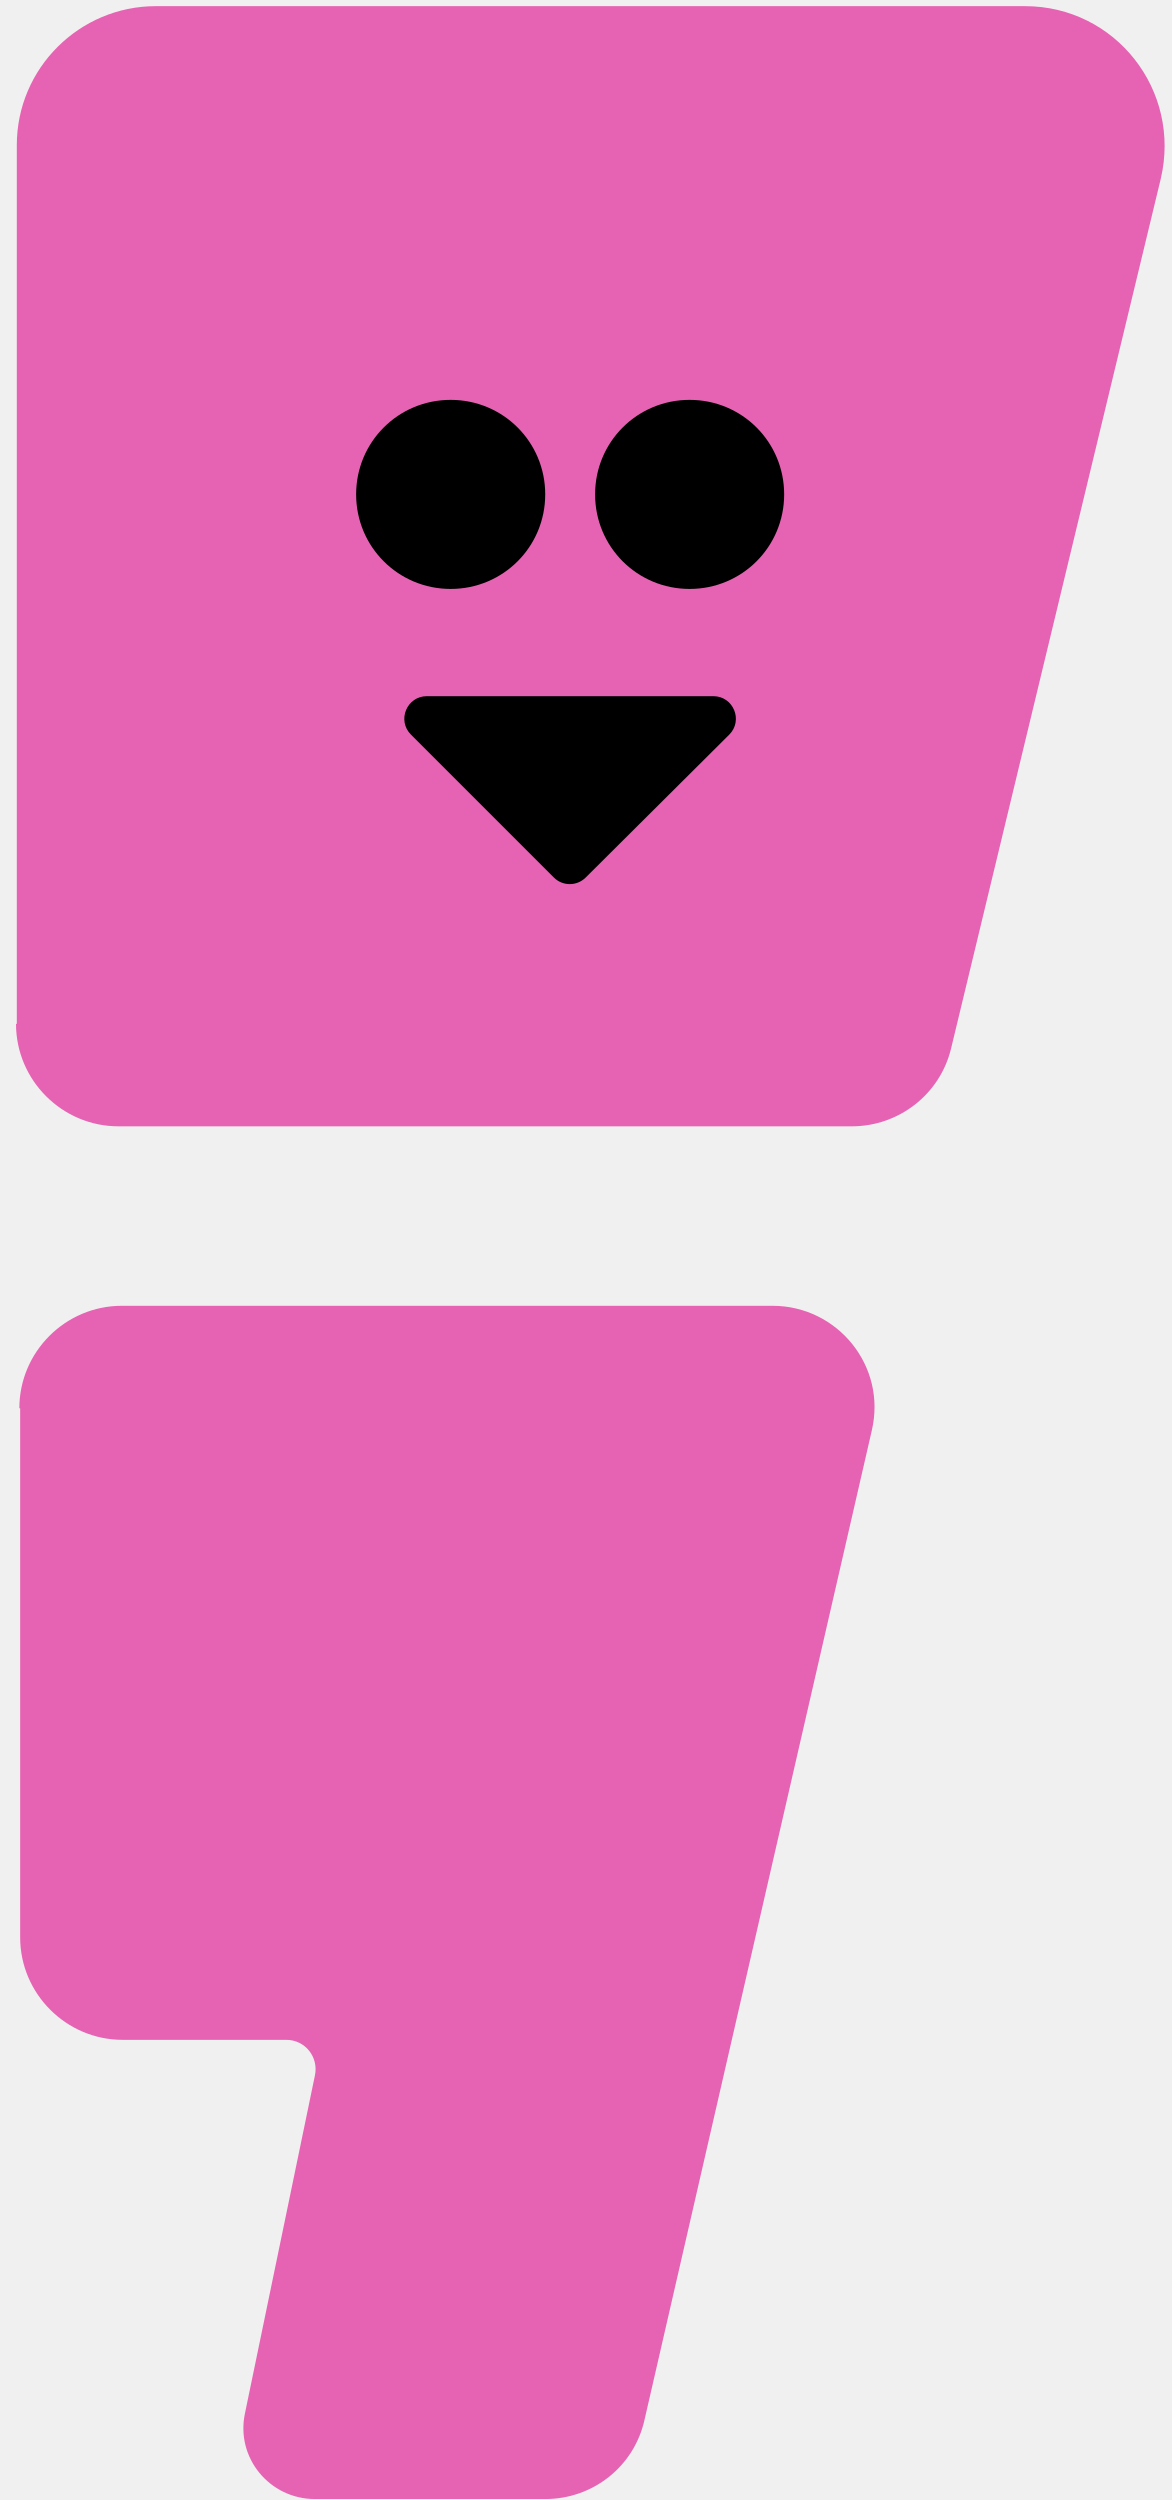
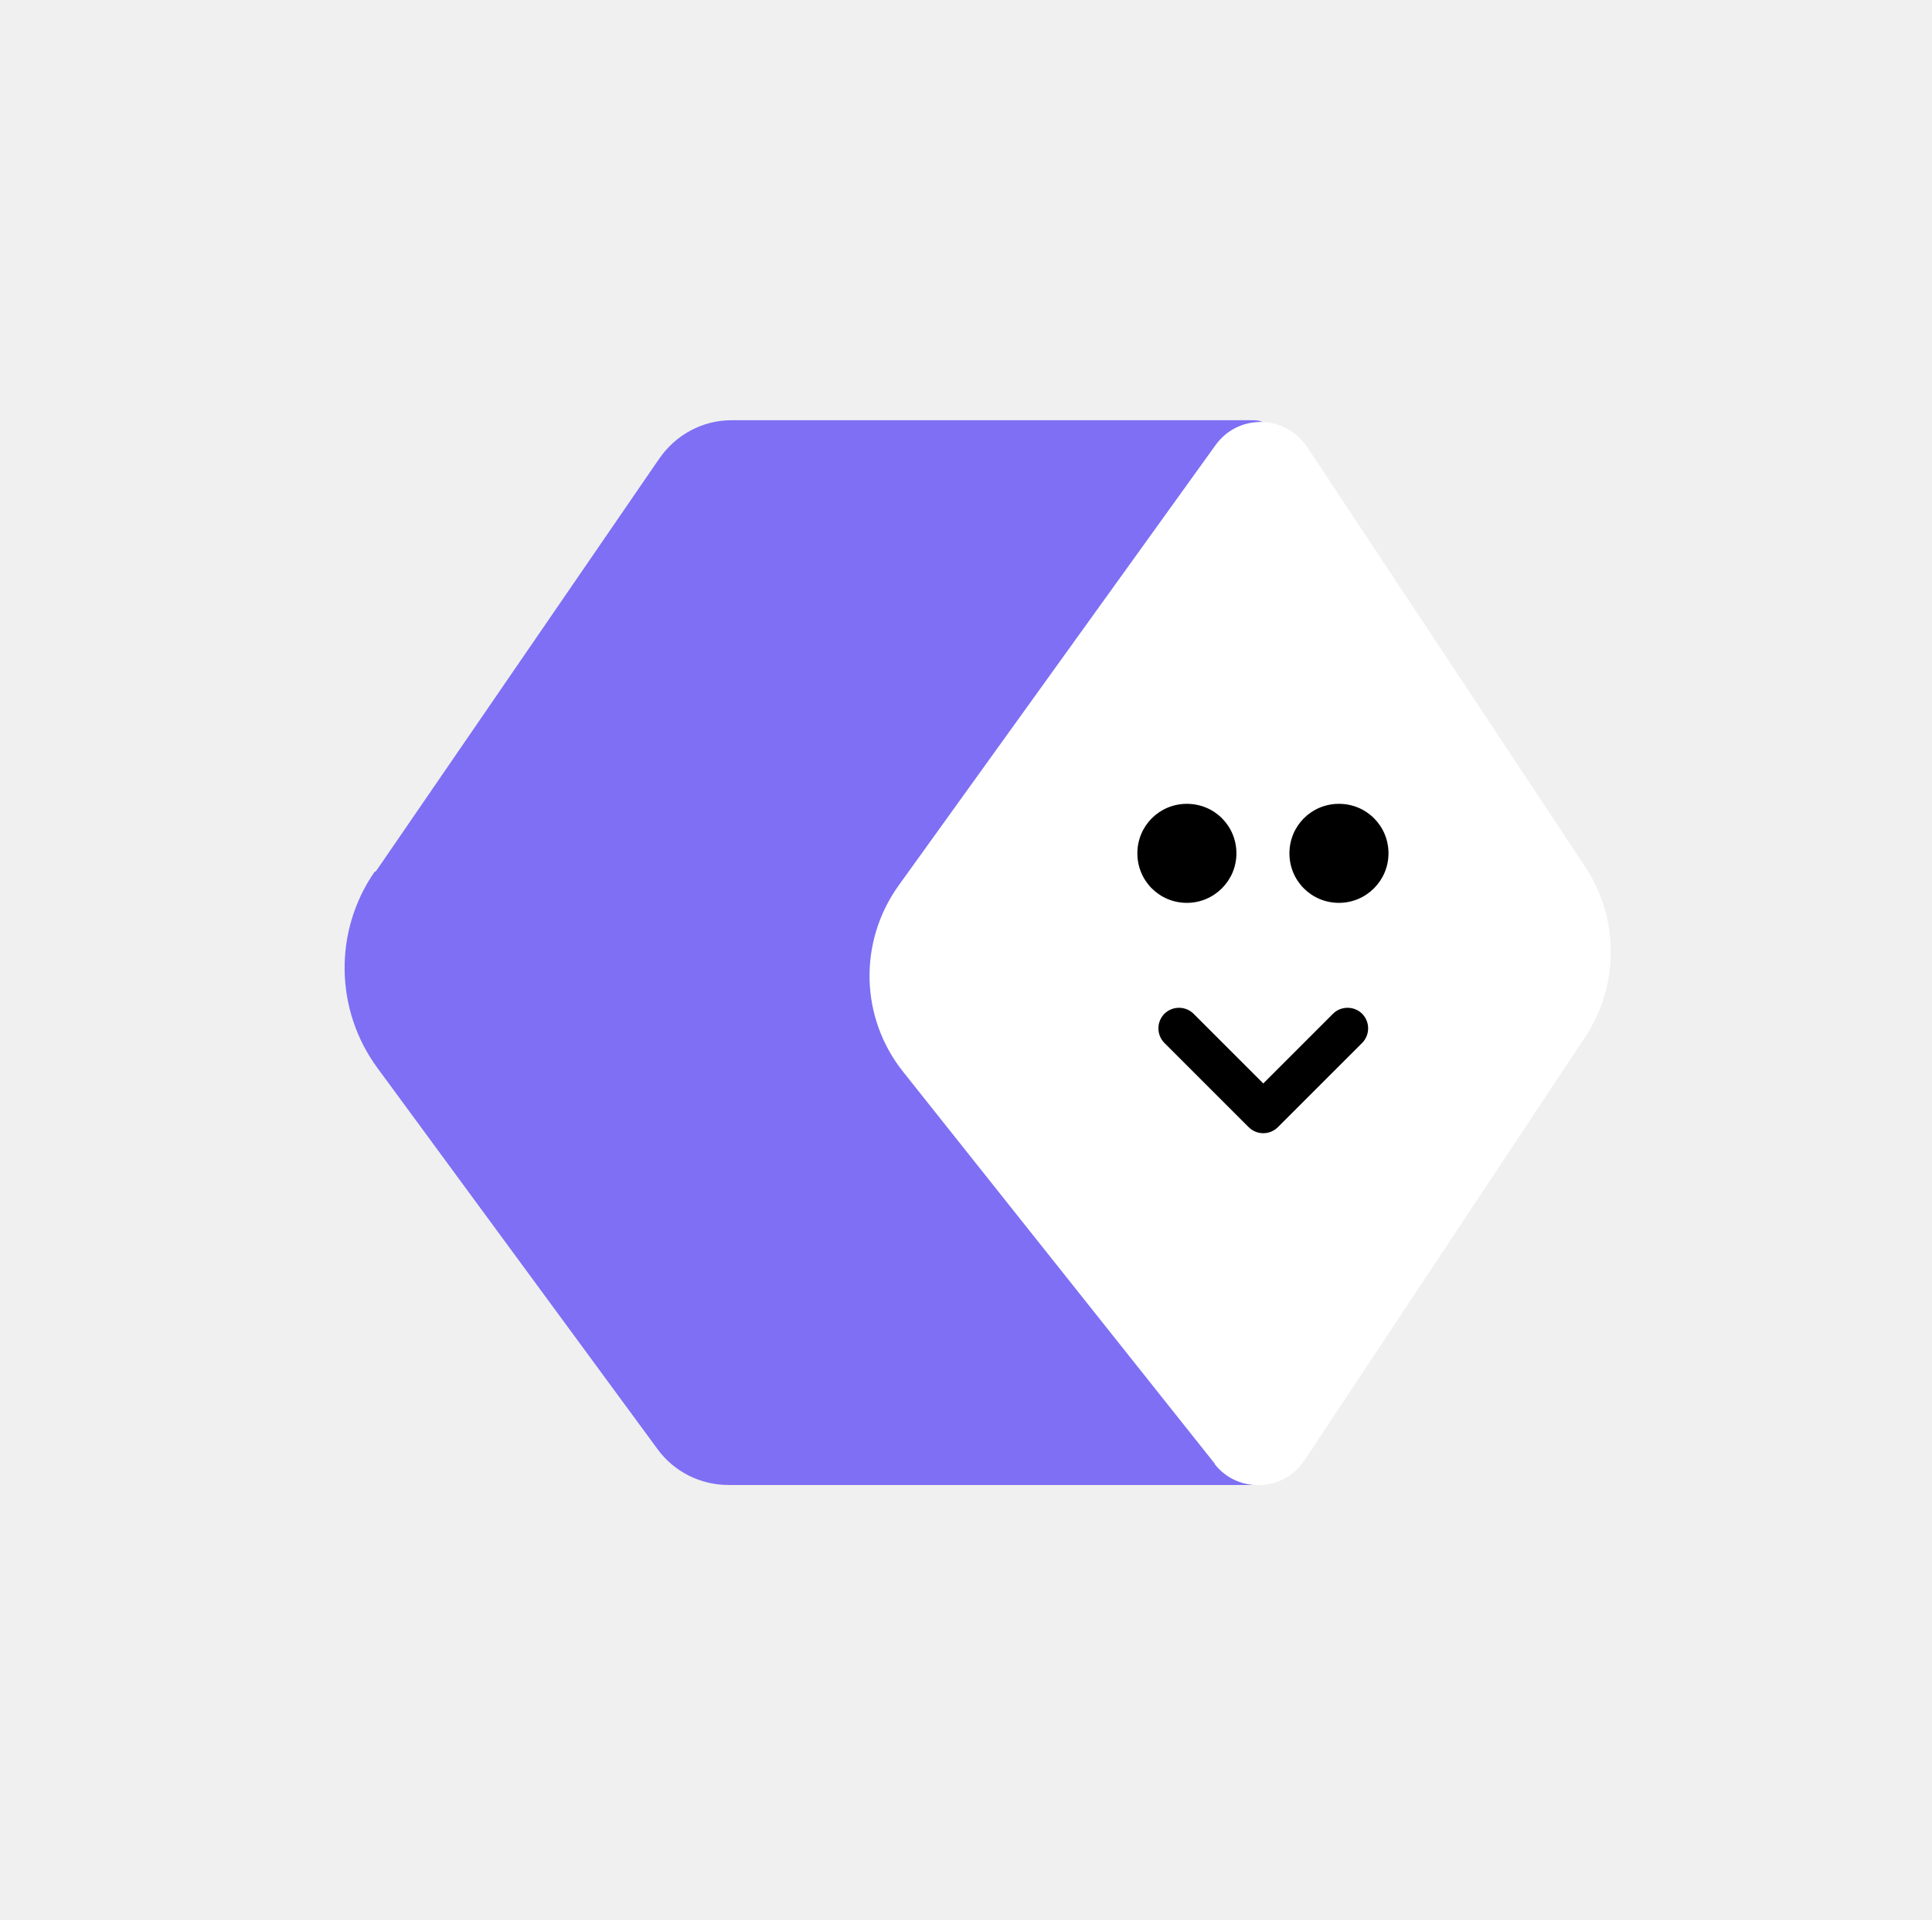
- <svg xmlns="http://www.w3.org/2000/svg" width="52" height="111" viewBox="0 0 52 111" fill="none">
-   <path d="M0.746 45.459V6.446C0.746 3.025 3.533 0.273 6.919 0.273H45.508C49.529 0.273 52.457 4.012 51.54 7.928L42.228 46.552C41.734 48.598 39.9 50.009 37.819 50.009H5.261C2.757 50.009 0.711 47.963 0.711 45.459H0.746Z" fill="#E663B3" />
-   <path d="M0.895 62.527V86.019C0.895 88.523 2.941 90.569 5.445 90.569H12.711C13.558 90.569 14.157 91.345 13.981 92.156L10.877 107.148C10.454 109.123 11.97 110.957 13.981 110.957H24.21C26.327 110.957 28.161 109.511 28.619 107.43L38.708 63.514C39.378 60.657 37.191 57.977 34.298 57.977H5.41C2.905 57.977 0.859 60.022 0.859 62.527H0.895Z" fill="#E663B3" />
-   <path d="M31.672 30.91C32.564 30.91 33.01 31.99 32.377 32.619L26.003 38.964C25.613 39.352 24.981 39.352 24.591 38.962L18.246 32.617C17.616 31.987 18.062 30.91 18.953 30.91H31.672Z" fill="black" />
-   <path d="M20.01 26.149C22.338 26.149 24.208 24.279 24.208 21.951C24.208 19.623 22.338 17.754 20.01 17.754C17.682 17.754 15.812 19.623 15.812 21.951C15.812 24.279 17.682 26.149 20.01 26.149Z" fill="black" />
-   <path d="M30.619 26.149C32.947 26.149 34.817 24.279 34.817 21.951C34.817 19.623 32.947 17.754 30.619 17.754C28.291 17.754 26.422 19.623 26.422 21.951C26.422 24.279 28.291 26.149 30.619 26.149Z" fill="black" />
+ <svg xmlns="http://www.w3.org/2000/svg" width="161" height="160" viewBox="0 0 161 160" fill="none">
+   <path d="M31.322 72.629L54.955 38.202C56.331 36.227 58.553 35.027 60.952 35.027H104.514C105.854 35.027 106.63 36.509 105.854 37.602L76.683 79.966C76.295 80.53 76.295 81.306 76.683 81.87L105.643 121.165C106.454 122.258 105.643 123.775 104.302 123.775H60.705C58.377 123.775 56.19 122.682 54.814 120.812L31.463 89.031C27.9 84.198 27.794 77.602 31.216 72.664L31.322 72.629Z" fill="#7E6FF4" />
+   <path d="M101.261 122.038L75.264 89.34C71.667 84.825 71.526 78.511 74.876 73.819L101.296 37.1C103.201 34.454 107.116 34.56 108.915 37.241L132.09 72.232C134.947 76.535 134.947 82.144 132.09 86.447L108.704 121.721C106.975 124.331 103.166 124.507 101.226 122.038H101.261Z" fill="white" />
+   <path d="M98.908 75.254C101.166 75.254 103.035 73.42 103.035 71.127C103.035 68.834 101.201 67 98.908 67C96.615 67 94.781 68.834 94.781 71.127C94.781 73.42 96.615 75.254 98.908 75.254Z" fill="black" />
+   <path d="M111.58 75.254C113.838 75.254 115.707 73.42 115.707 71.127C115.707 68.834 113.873 67 111.58 67C109.287 67 107.453 68.834 107.453 71.127C107.453 73.42 109.287 75.254 111.58 75.254Z" fill="black" />
+   <path d="M105.247 94.452C104.812 94.452 104.377 94.273 104.045 93.94L97.034 86.93C96.369 86.264 96.369 85.164 97.034 84.499C97.699 83.834 98.8 83.834 99.465 84.499L105.273 90.307L111.081 84.499C111.746 83.834 112.847 83.834 113.512 84.499C114.177 85.164 114.177 86.264 113.512 86.93L106.501 93.94C106.169 94.273 105.734 94.452 105.299 94.452H105.247Z" fill="black" />
</svg>
